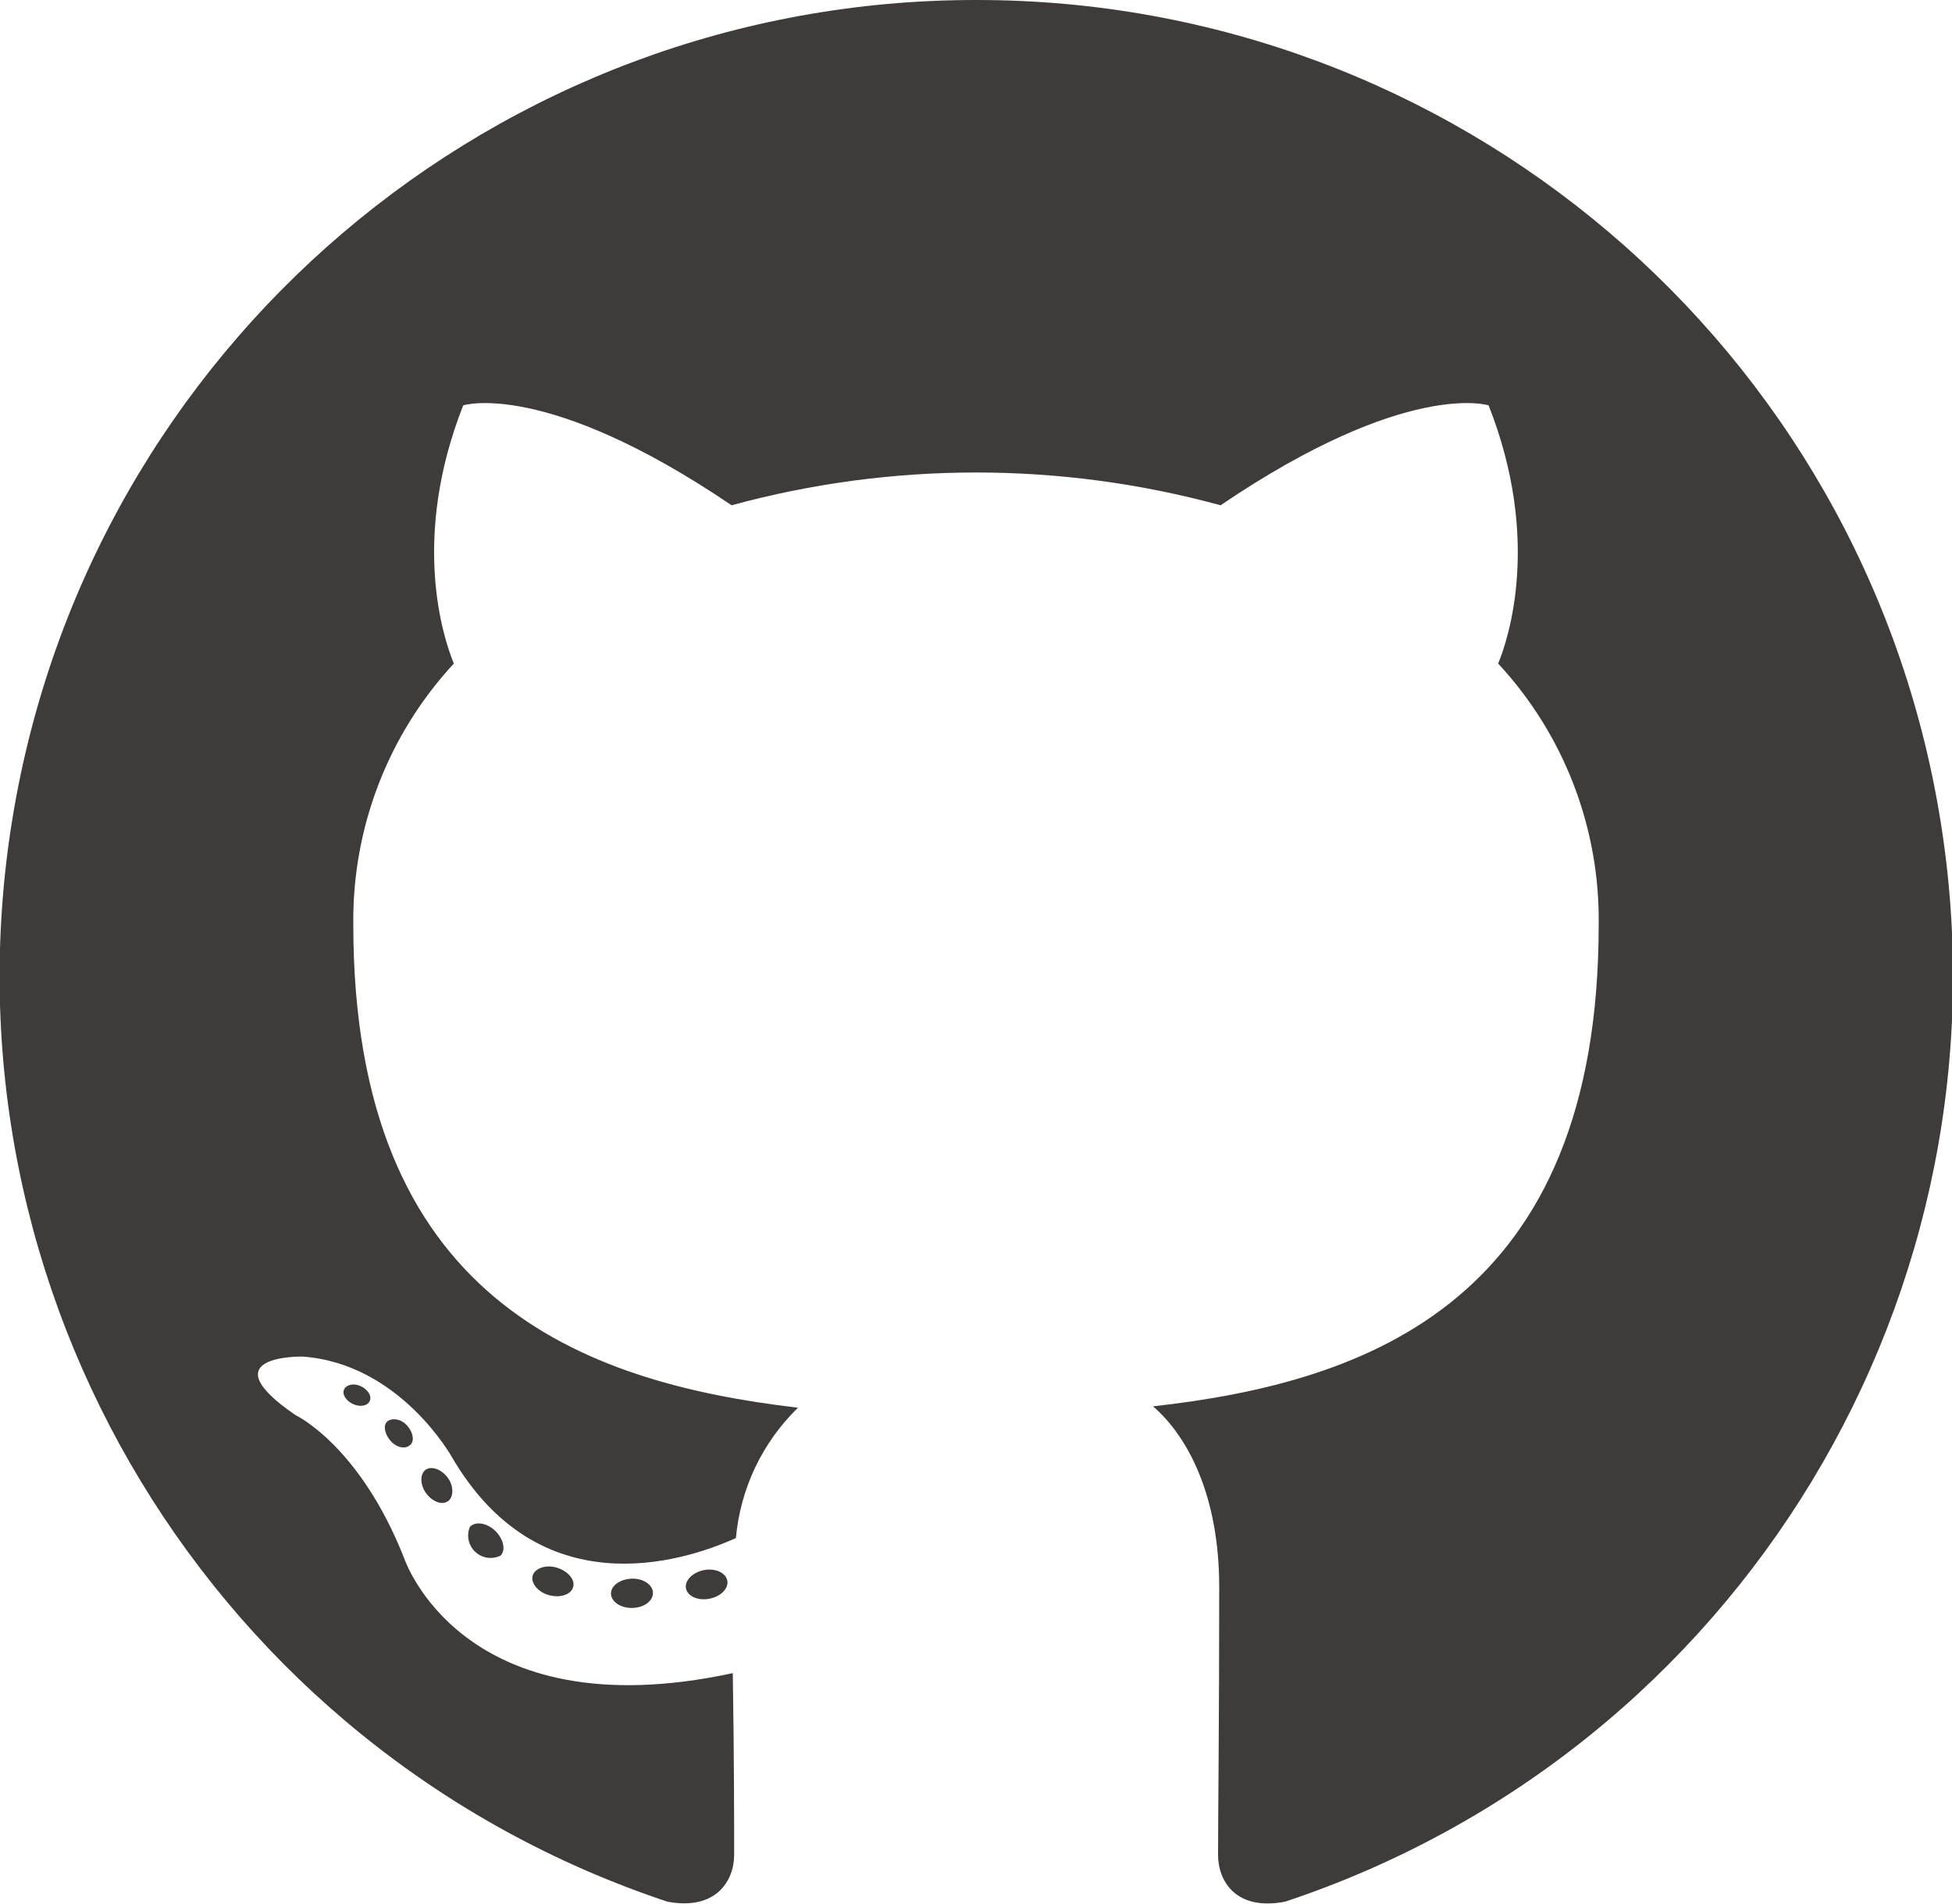
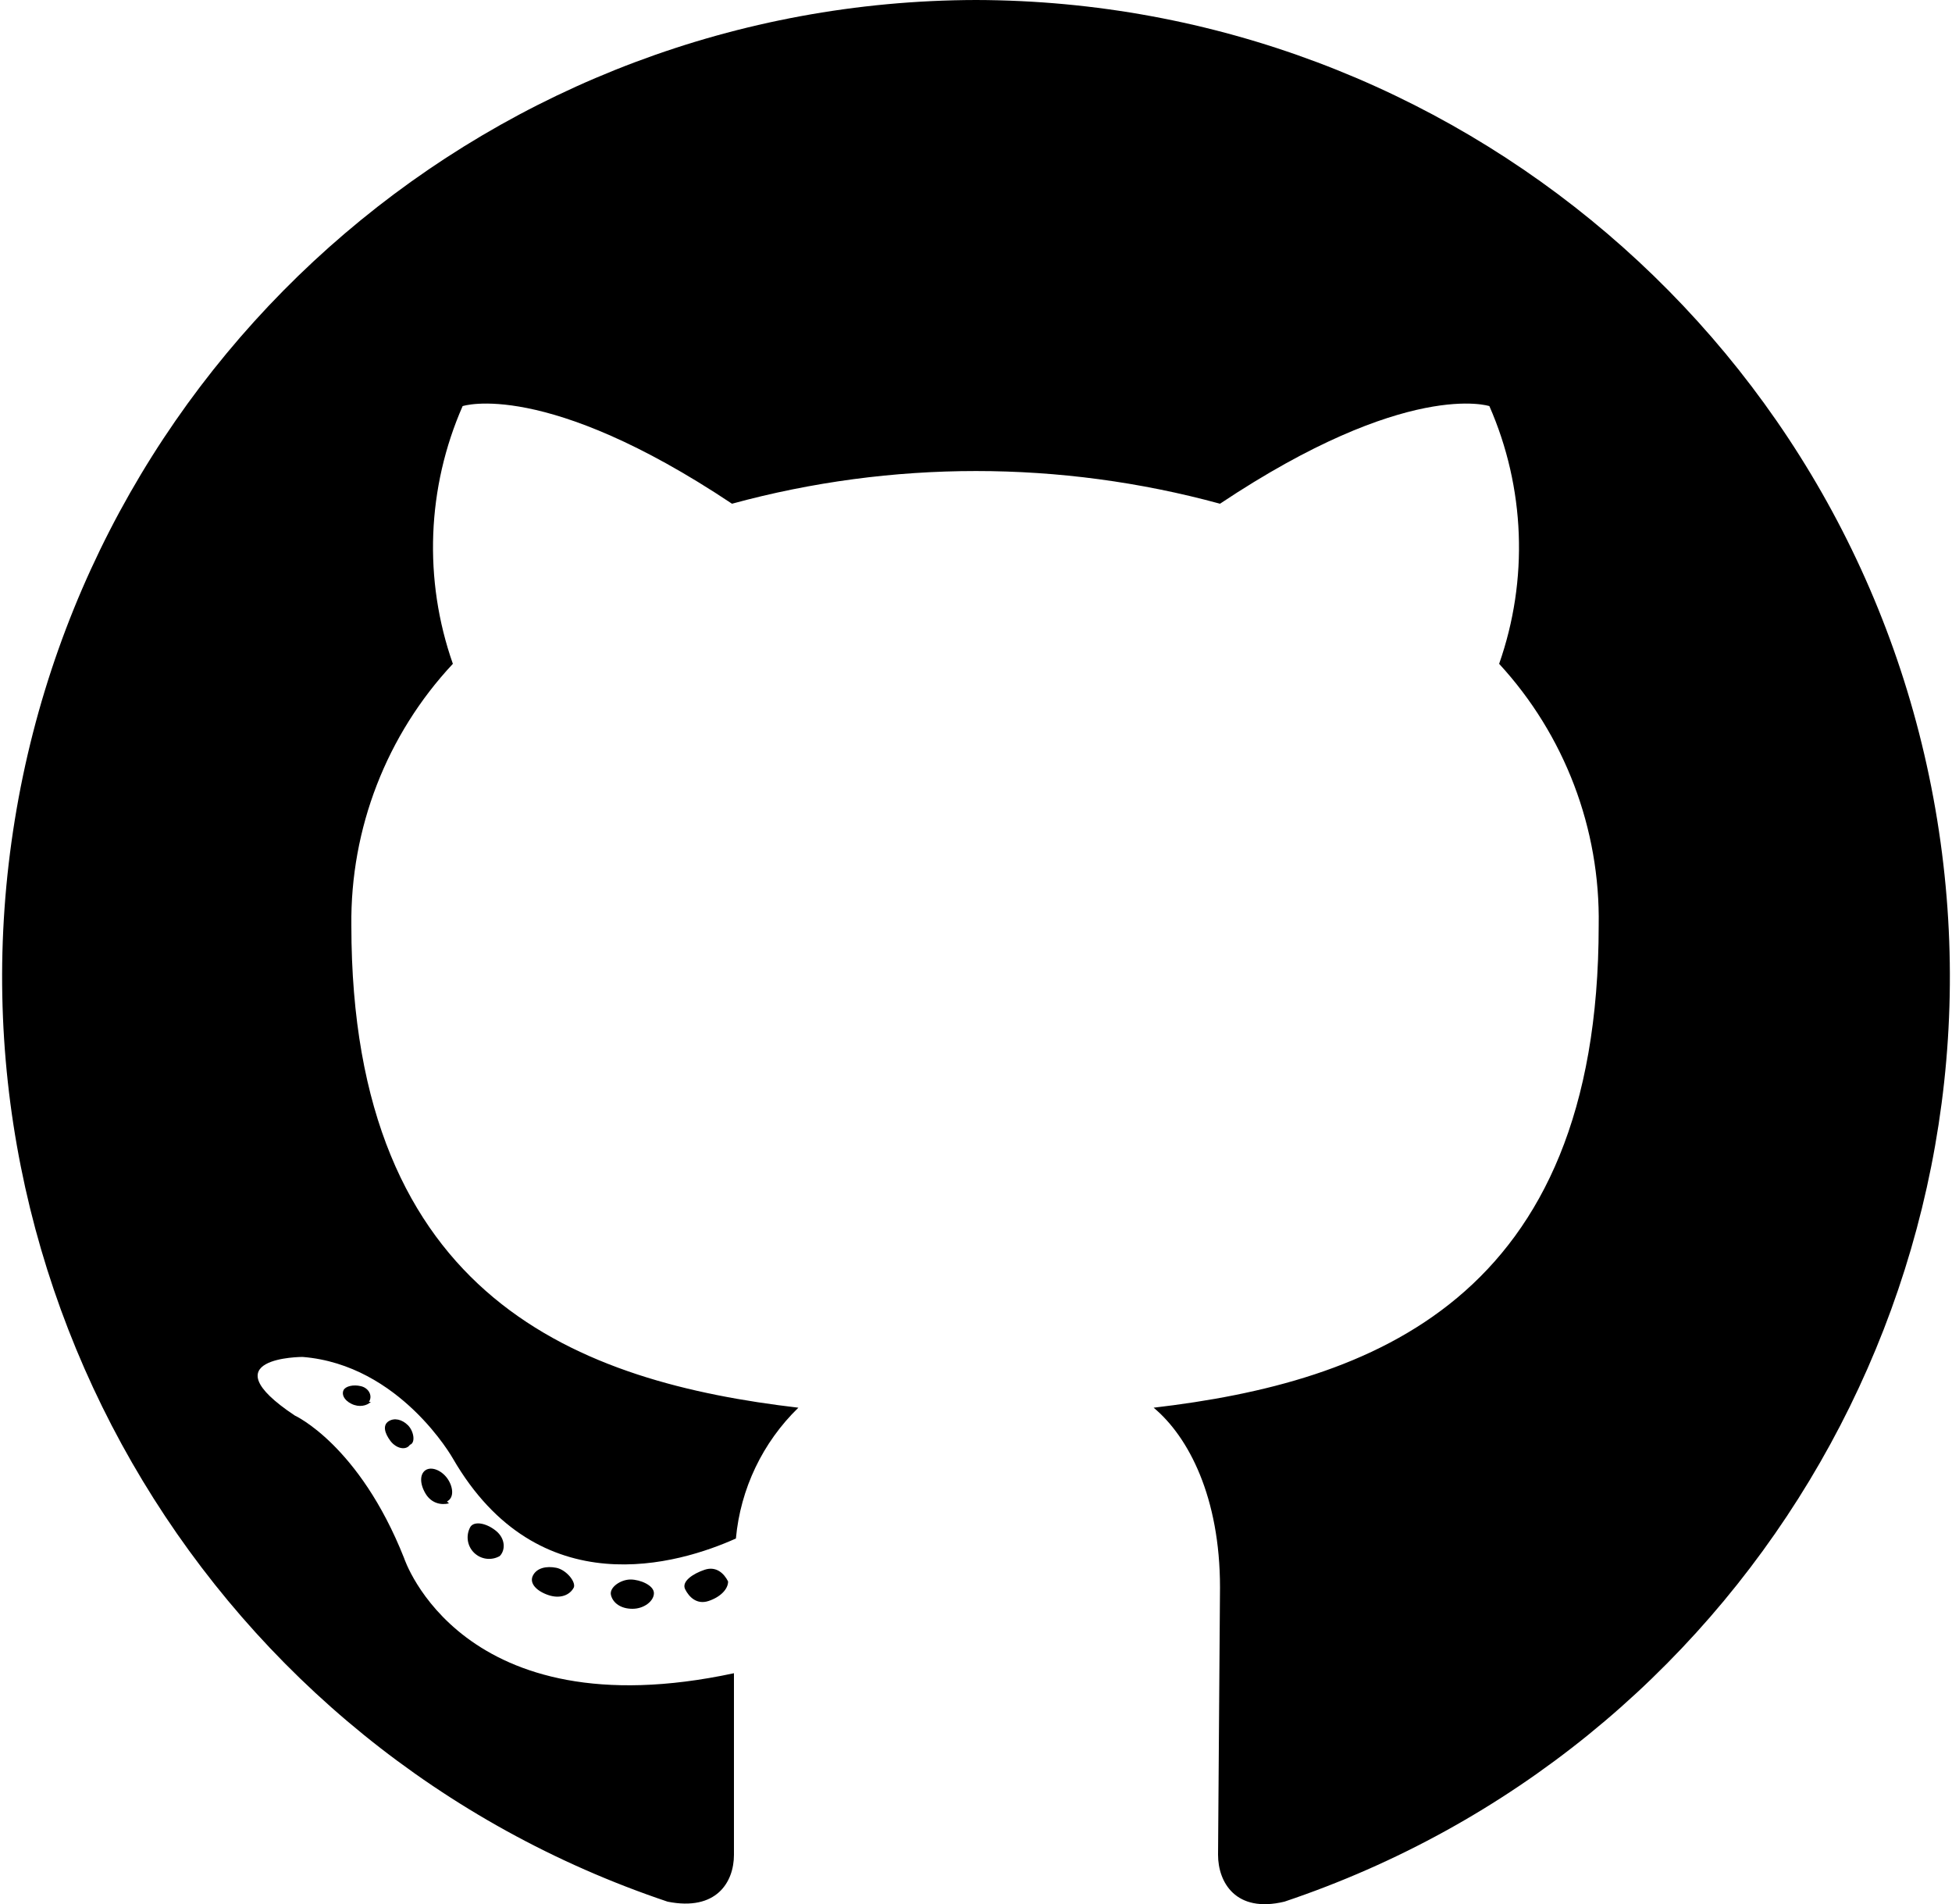
- <svg xmlns="http://www.w3.org/2000/svg" viewBox="0 0 100 97.53">
-   <defs>
-     <style>.cls-1{fill:#3e3b3a;}</style>
-   </defs>
+ <svg xmlns="http://www.w3.org/2000/svg" viewBox="0 0 100 97.5">
+   <defs />
+   <defs />
  <g id="レイヤー_2" data-name="レイヤー 2">
    <g id="Layer_1" data-name="Layer 1">
-       <path class="cls-1" d="M50,0A50,50,0,0,0,34.19,97.44c2.5.47,3.42-1.08,3.42-2.4s0-5.13-.07-9.31c-13.91,3-16.84-5.9-16.84-5.9-2.28-5.78-5.56-7.32-5.56-7.32-4.53-3.1.35-3,.35-3,5,.35,7.66,5.15,7.66,5.15,4.46,7.64,11.7,5.43,14.55,4.15a10.65,10.65,0,0,1,3.18-6.68C29.77,70.83,18.1,66.55,18.1,47.39A19.34,19.34,0,0,1,23.25,34c-.52-1.26-2.23-6.35.48-13.23,0,0,4.2-1.35,13.75,5.12a47.53,47.53,0,0,1,25.05,0c9.54-6.47,13.73-5.12,13.73-5.12,2.72,6.88,1,12,.49,13.23A19.29,19.29,0,0,1,81.9,47.39c0,19.2-11.7,23.43-22.83,24.67,1.79,1.55,3.39,4.59,3.39,9.26,0,6.69-.06,12.07-.06,13.72,0,1.33.9,2.89,3.44,2.4A50,50,0,0,0,50,0Z" />
-       <path class="cls-1" d="M18.94,71.79c-.11.25-.5.32-.86.15s-.57-.5-.45-.75.5-.33.86-.16.57.51.45.76Z" />
-       <path class="cls-1" d="M21,74.05c-.24.22-.7.12-1-.23s-.39-.82-.14-1,.69-.12,1,.23.39.81.14,1Z" />
-       <path class="cls-1" d="M22.93,76.93c-.3.21-.8,0-1.11-.43s-.31-1,0-1.2.81,0,1.12.42.31,1,0,1.21Z" />
-       <path class="cls-1" d="M25.64,79.71a1.15,1.15,0,0,1-1.57-1.47c.27-.3.86-.22,1.29.19s.57,1,.28,1.28Z" />
-       <path class="cls-1" d="M29.36,81.33c-.12.39-.68.56-1.25.4s-.93-.63-.82-1,.68-.58,1.25-.4.94.63.82,1Z" />
-       <path class="cls-1" d="M33.45,81.62c0,.42-.46.76-1.06.77s-1.08-.32-1.09-.73.47-.75,1.07-.77,1.08.33,1.08.73Z" />
-       <path class="cls-1" d="M37.26,81c.07.4-.34.81-.93.92s-1.12-.14-1.19-.54.35-.82.93-.93,1.12.14,1.19.55Z" />
+       <path d="M50 0a50 50 0 00-15.8 97.4c2.5.5 3.4-1 3.4-2.4v-9.3c-14 3-16.9-5.9-16.9-5.9-2.3-5.8-5.6-7.3-5.6-7.3-4.5-3 .4-3 .4-3 5 .4 7.7 5.2 7.7 5.2 4.4 7.6 11.6 5.4 14.5 4.1a10.7 10.7 0 013.2-6.7C29.8 70.8 18 66.6 18 47.4A19.3 19.3 0 0123.2 34a18 18 0 01.5-13.2s4.2-1.4 13.8 5a47.5 47.5 0 0125 0c9.6-6.4 13.8-5 13.8-5a18 18 0 01.5 13.2 19.3 19.3 0 015.1 13.4c0 19.2-11.7 23.4-22.8 24.7 1.8 1.5 3.4 4.6 3.4 9.2L62.4 95c0 1.4.9 3 3.4 2.4A50 50 0 0050 0z" class="cls-1" />
+       <path d="M19 71.8c-.2.2-.6.3-1 .1s-.5-.5-.4-.7.5-.3.9-.2.6.5.4.8zM21 74c-.2.3-.7.2-1-.2s-.4-.8-.1-1 .7-.1 1 .2.4.9.1 1zM23 77c-.4.1-.9 0-1.2-.5s-.3-1 0-1.2.8 0 1.1.4.4 1 0 1.2zM25.6 79.7a1.1 1.1 0 01-1.5-1.5c.2-.3.8-.2 1.3.2s.5 1 .2 1.3zM29.4 81.3c-.2.4-.7.6-1.3.4s-1-.6-.8-1 .7-.5 1.2-.4 1 .7.9 1zM33.5 81.6c0 .4-.5.8-1.1.8s-1-.3-1.1-.7.5-.8 1-.8 1.2.3 1.2.7zM37.3 81c0 .4-.4.8-1 1s-1-.2-1.2-.6.4-.8 1-1 1 .2 1.2.6z" class="cls-1" />
    </g>
  </g>
</svg>
